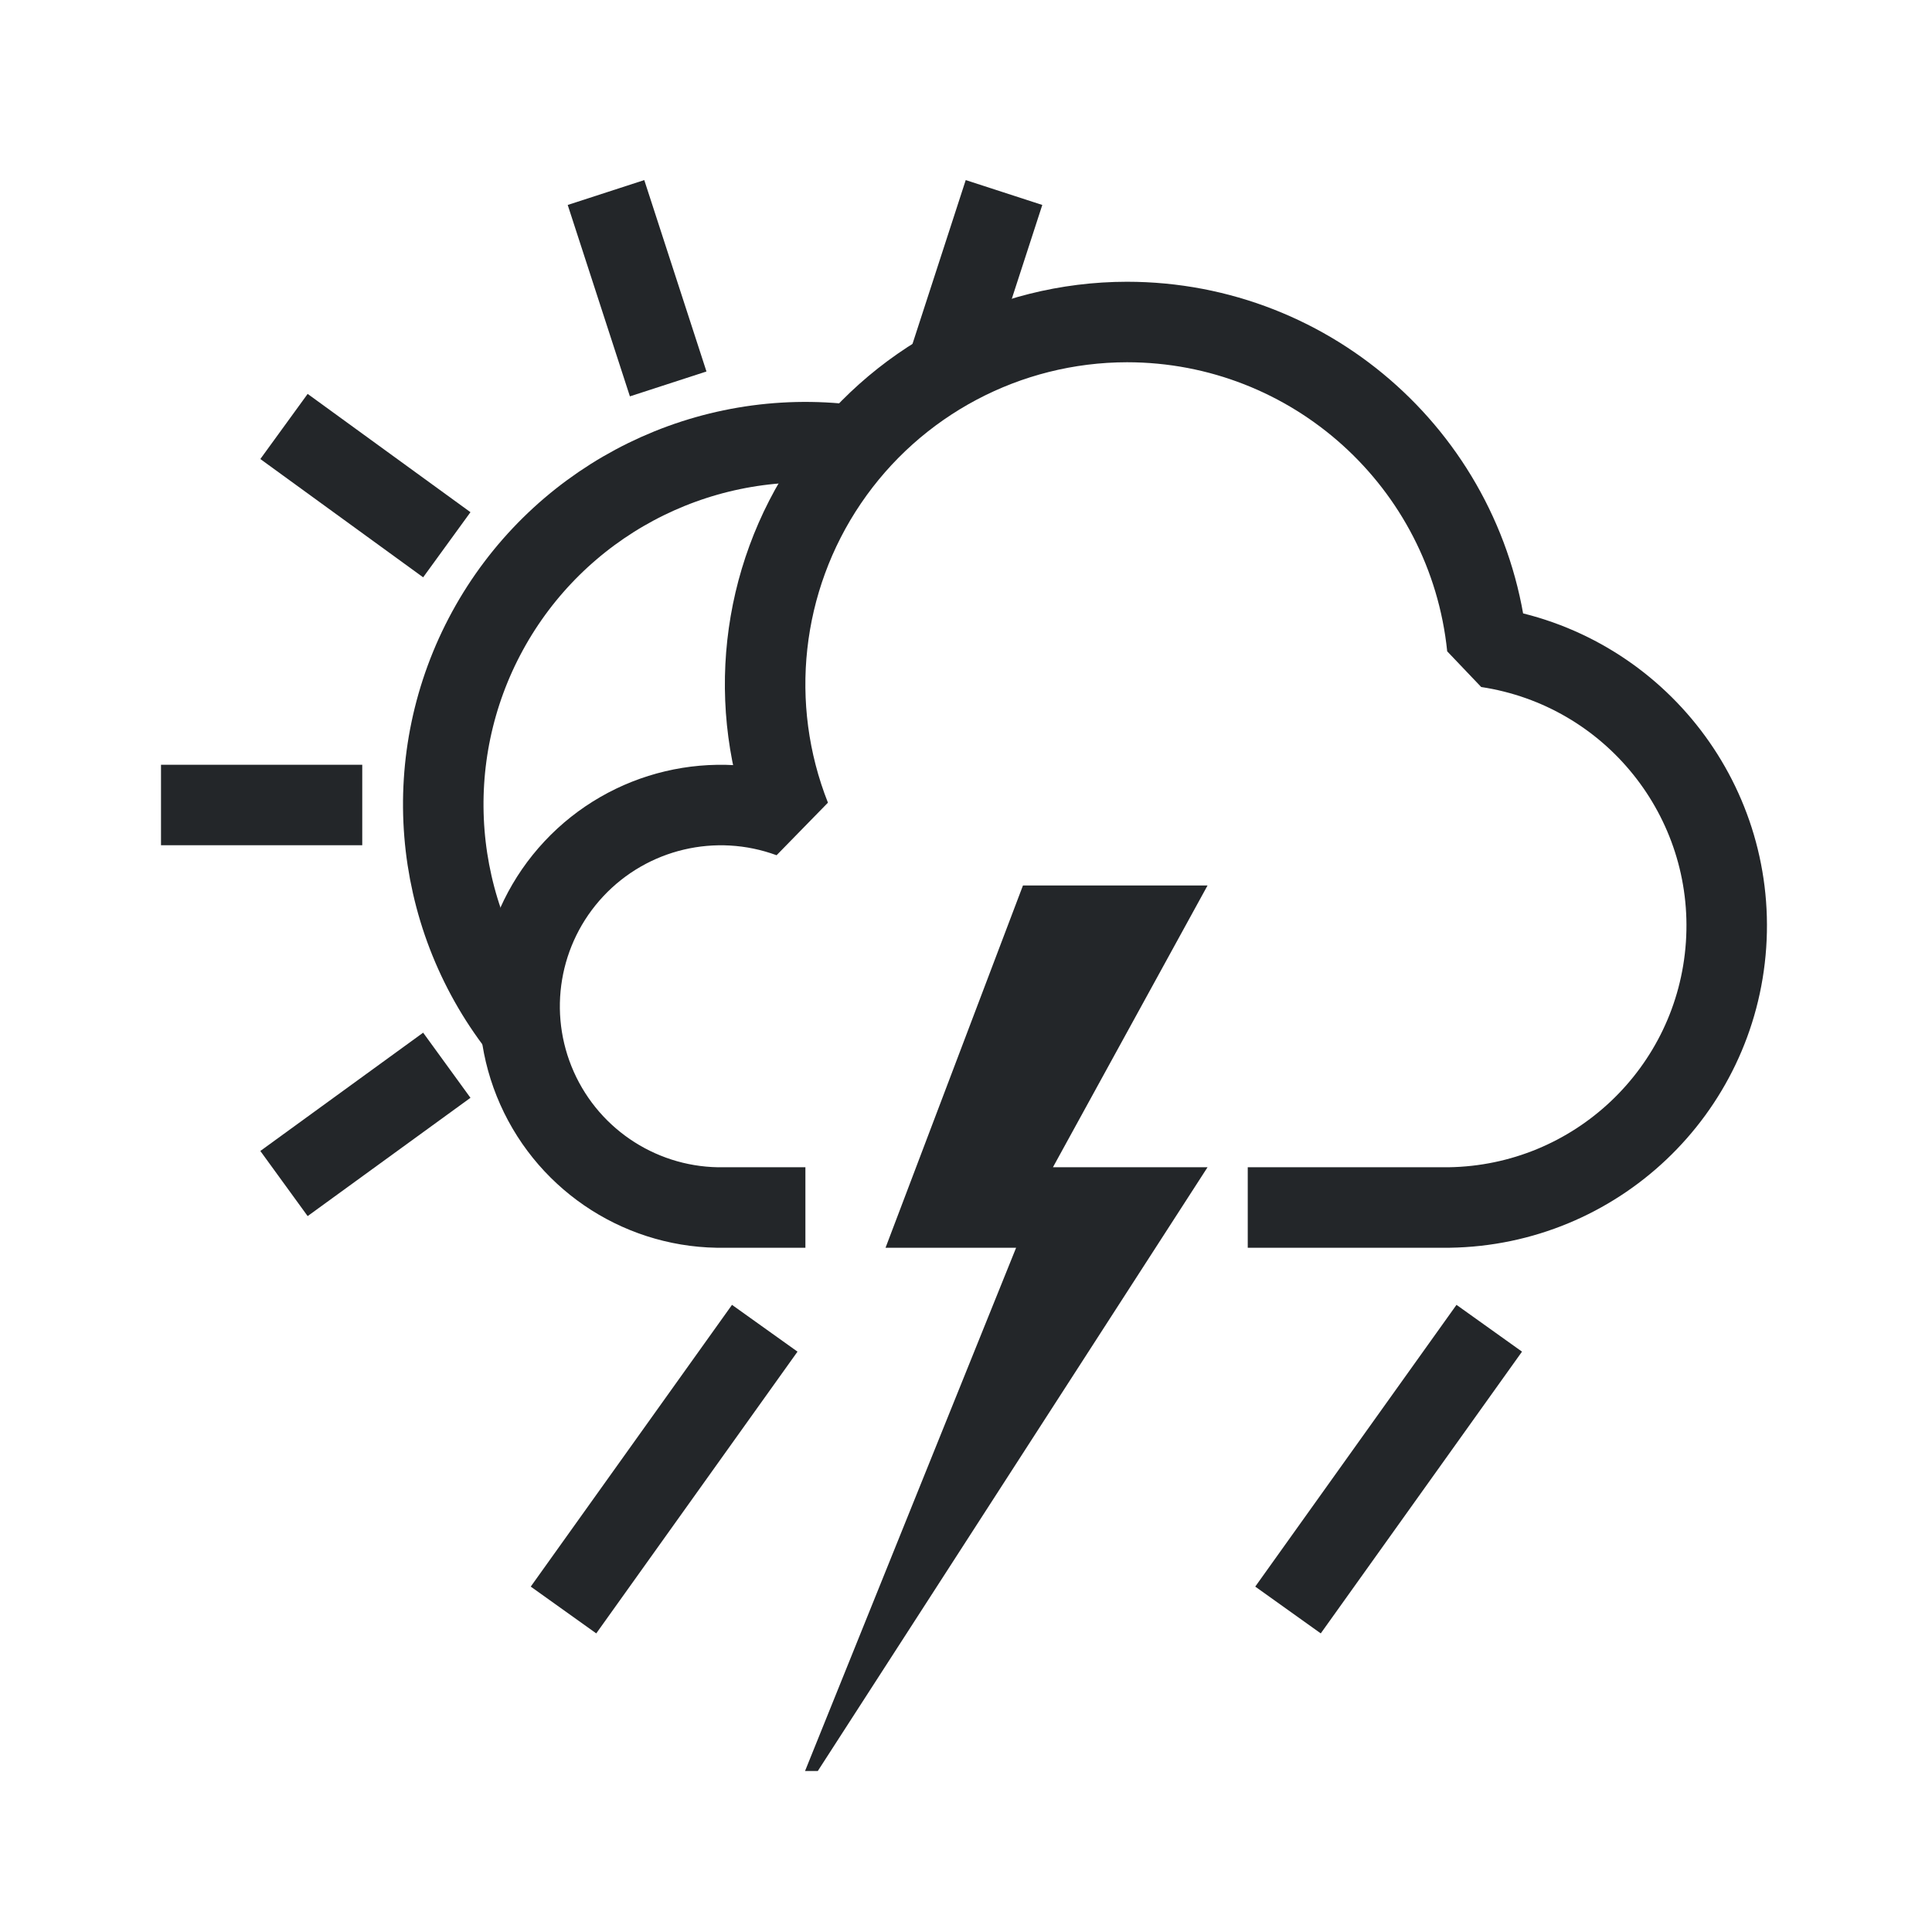
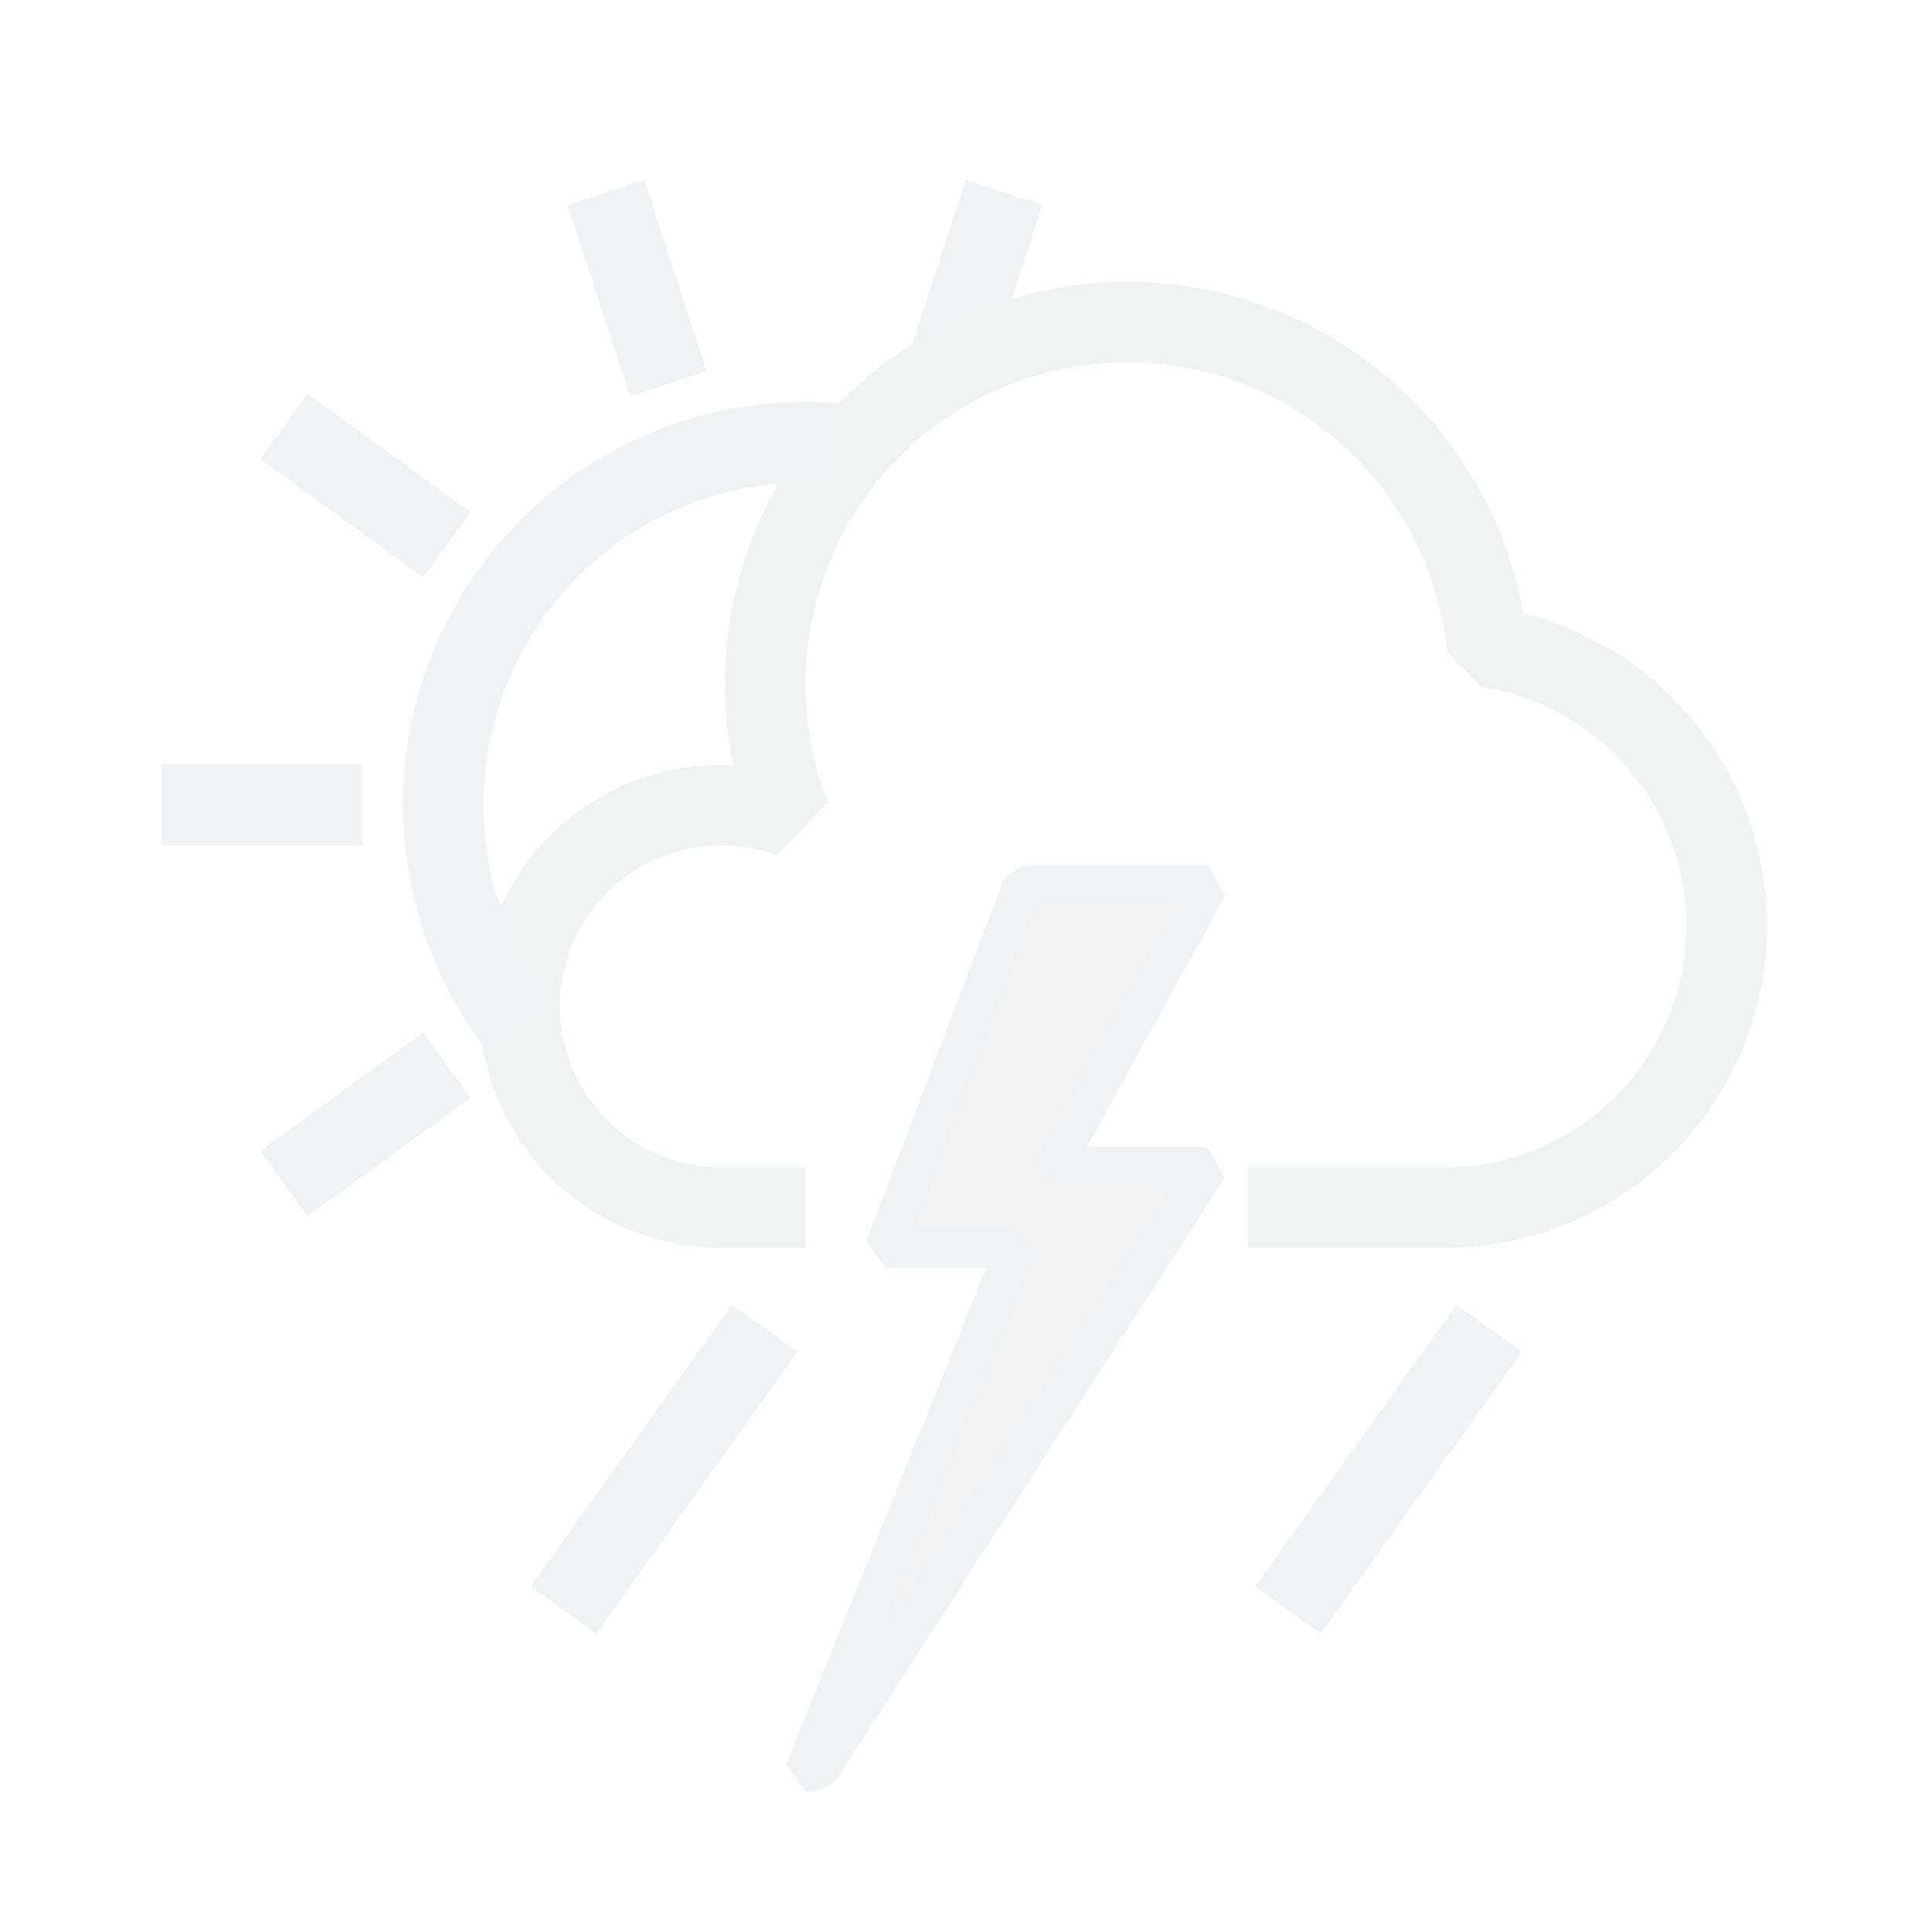
- <svg xmlns="http://www.w3.org/2000/svg" width="48" height="48">
+ <svg xmlns="http://www.w3.org/2000/svg" width="48" height="48" version="1.1" id="svg5">
+   <defs id="defs5" />
  <style id="current-color-scheme" type="text/css">.ColorScheme-Text {
    color:#232629;
  }</style>
-   <g id="weather-showers-scattered-day-symbolic" class="ColorScheme-Text" stroke-linejoin="bevel">
-     <path id="rainwsd" d="m14 40 5-7" stroke="currentColor" stroke-width="2" />
-     <use transform="translate(18)" href="#rainwsd" />
-     <path id="lightning" d="m25.415 22  -3.414 9 3.244 0l-5.244 13l0.317 0l 9.683-15h-3.841l3.841-7z" fill="currentColor" />
-     <path d="m4 20h5" fill="none" stroke="currentColor" stroke-width="2" id="path8" />
-     <use transform="rotate(36,20,20)" href="#path8" />
-     <use transform="rotate(72,20,20)" href="#path8" />
-     <use transform="rotate(108,20,20)" href="#path8" />
-     <use transform="rotate(-36,20,20)" href="#path8" />
-     <path id="cloud" d="m31 30 h 5 a 7 7 0 0 0 0.95 -13.92 a 9 9 0 0 0 -8.95-8.08 a 9 9 0 0 0 -8.36 12.31 a 5 5 0 1 0 -1.63 9.69h2 " fill="none" stroke="currentColor" stroke-width="2" />
-     <path id="sun" d="m12.9 25.5 A9 9 0 0 1 20.8 11.02" stroke="currentColor" stroke-width="2" fill="none" />
-     <rect width="48" height="48" fill="none" />
-   </g>
+   <path id="rainwsd" d="m 14,40 5,-7" stroke="currentColor" stroke-width="2" style="color:#232629;stroke-linejoin:bevel;fill:#f3f3f3;fill-opacity:1;stroke:#f1f2f3;stroke-opacity:1" />
+   <use transform="translate(18)" href="#rainwsd" id="use1" style="color:#232629;stroke-linejoin:bevel;fill:#f3f3f3;fill-opacity:1;stroke:#f1f2f3;stroke-opacity:1" />
+   <path id="lightning" d="m 25.415,22 -3.414,9 h 3.244 l -5.244,13 h 0.317 l 9.683,-15 h -3.841 l 3.841,-7 z" fill="currentColor" style="color:#232629;stroke-linejoin:bevel;fill:#f3f3f3;fill-opacity:1;stroke:#f1f2f3;stroke-opacity:1" />
+   <path d="M 4,20 H 9" fill="none" stroke="currentColor" stroke-width="2" id="path8" style="color:#232629;stroke-linejoin:bevel;fill:#f3f3f3;fill-opacity:1;stroke:#f1f2f3;stroke-opacity:1" />
+   <use transform="rotate(36,20,20)" href="#path8" id="use2" style="color:#232629;stroke-linejoin:bevel;fill:#f3f3f3;fill-opacity:1;stroke:#f1f2f3;stroke-opacity:1" />
+   <use transform="rotate(72,20,20)" href="#path8" id="use3" style="color:#232629;stroke-linejoin:bevel;fill:#f3f3f3;fill-opacity:1;stroke:#f1f2f3;stroke-opacity:1" />
+   <use transform="rotate(108,20,20)" href="#path8" id="use4" style="color:#232629;stroke-linejoin:bevel" />
+   <use transform="rotate(-36,20,20)" href="#path8" id="use5" style="color:#232629;stroke-linejoin:bevel;fill:#f3f3f3;fill-opacity:1;stroke:#f1f2f3;stroke-opacity:1" />
+   <path id="cloud" d="m 31,30 h 5 A 7,7 0 0 0 36.95,16.08 9,9 0 0 0 28,8 9,9 0 0 0 19.64,20.31 5,5 0 1 0 18.01,30 h 2" fill="none" stroke="currentColor" stroke-width="2" style="color:#232629;stroke-linejoin:bevel;stroke:#f1f3f3;stroke-opacity:1" />
+   <path id="sun" d="M 12.9,25.5 A 9,9 0 0 1 20.8,11.02" stroke="currentColor" stroke-width="2" fill="none" style="color:#232629;stroke-linejoin:bevel;stroke:#f1f2f3;stroke-opacity:1" />
+   <rect width="48" height="48" fill="none" id="rect5" x="0" y="0" style="color:#232629;stroke-linejoin:bevel" />
</svg>
